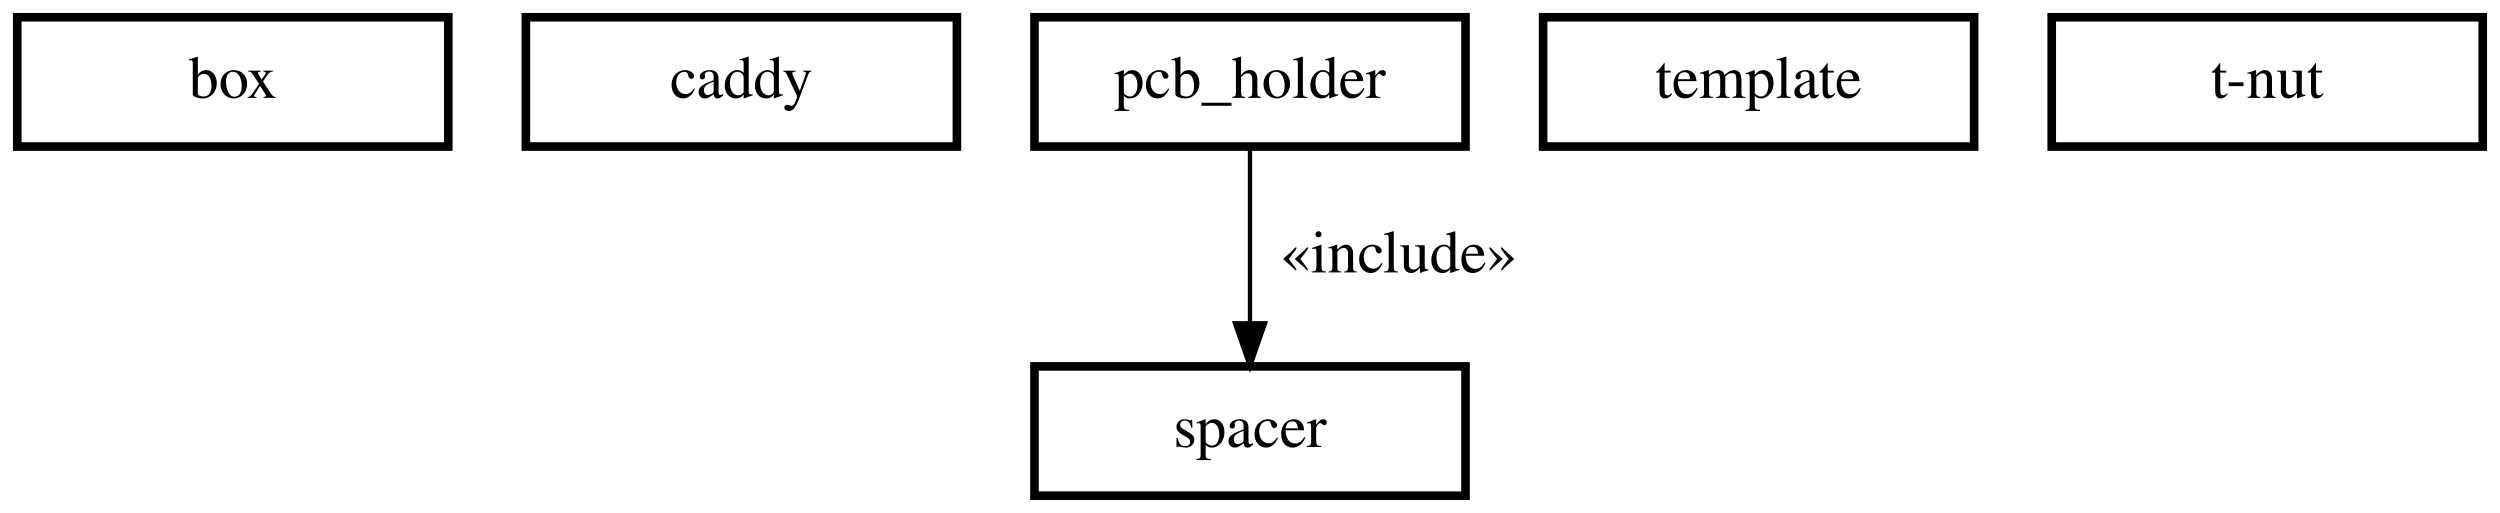
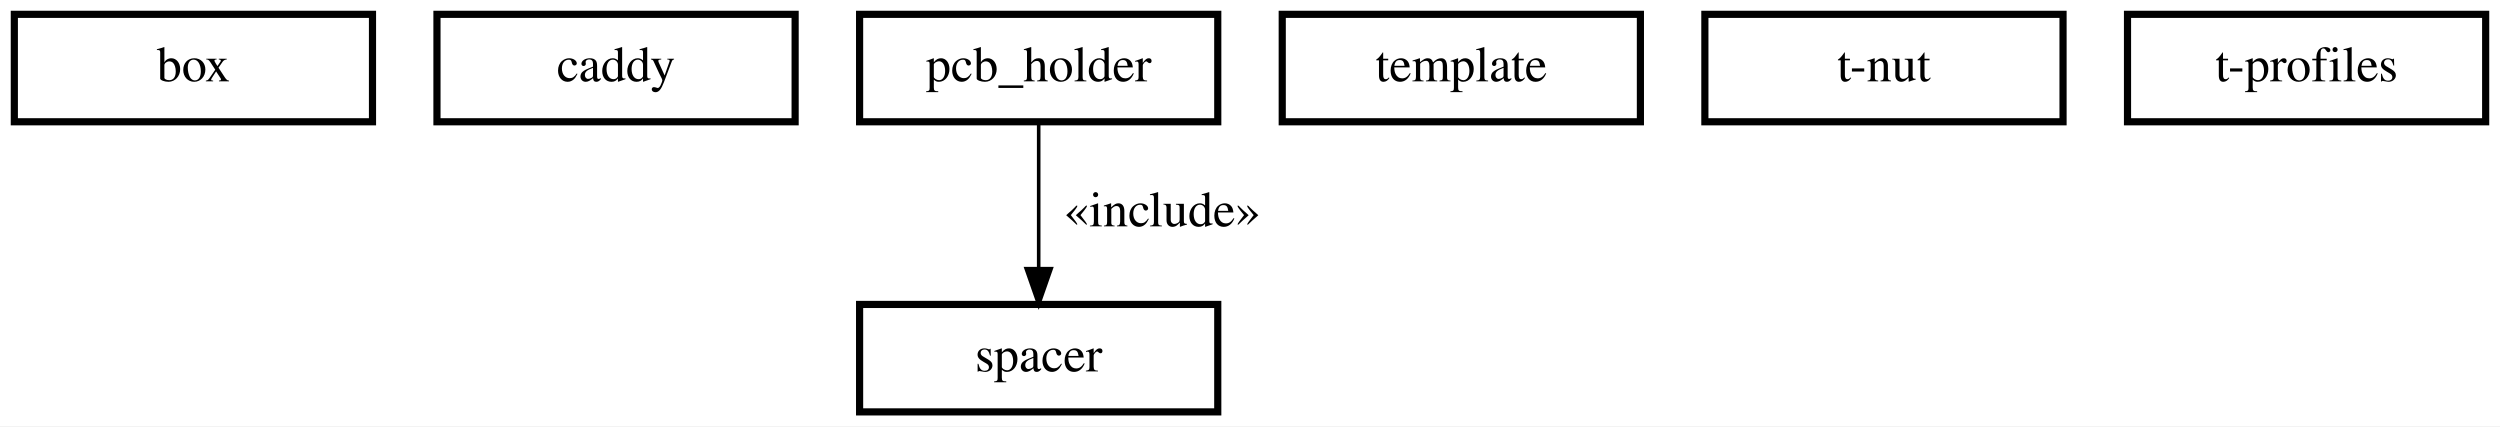
- <svg xmlns="http://www.w3.org/2000/svg" width="580pt" height="119pt" viewBox="0.00 0.00 580.00 119.00">
+ <svg xmlns="http://www.w3.org/2000/svg" width="698pt" height="119pt" viewBox="0.00 0.00 698.00 119.00">
  <g id="graph0" class="graph" transform="scale(1 1) rotate(0) translate(4 115)">
-     <polygon fill="white" stroke="transparent" points="-4,4 -4,-115 576,-115 576,4 -4,4" />
+     <polygon fill="white" stroke="transparent" points="-4,4 -4,-115 694,-115 694,4 -4,4" />
    <g id="node1" class="node">
      <polygon fill="white" stroke="black" stroke-width="2" points="100,-111 0,-111 0,-81 100,-81 100,-111" />
      <text text-anchor="middle" x="50" y="-92.3" font-family="Times,serif" font-size="14.00">box</text>
    </g>
    <g id="node2" class="node">
      <polygon fill="white" stroke="black" stroke-width="2" points="218,-111 118,-111 118,-81 218,-81 218,-111" />
      <text text-anchor="middle" x="168" y="-92.3" font-family="Times,serif" font-size="14.00">caddy</text>
    </g>
    <g id="node3" class="node">
      <polygon fill="white" stroke="black" stroke-width="2" points="336,-111 236,-111 236,-81 336,-81 336,-111" />
      <text text-anchor="middle" x="286" y="-92.3" font-family="Times,serif" font-size="14.00">pcb_holder</text>
    </g>
    <g id="node4" class="node">
      <polygon fill="white" stroke="black" stroke-width="2" points="336,-30 236,-30 236,0 336,0 336,-30" />
      <text text-anchor="middle" x="286" y="-11.3" font-family="Times,serif" font-size="14.00">spacer</text>
    </g>
    <g id="edge1" class="edge">
      <path fill="none" stroke="black" d="M286,-80.88C286,-69.64 286,-53.66 286,-40.37" />
      <polygon fill="black" stroke="black" points="289.5,-40 286,-30 282.5,-40 289.5,-40" />
      <text text-anchor="middle" x="320.5" y="-51.8" font-family="Times,serif" font-size="14.00">«include»</text>
    </g>
    <g id="node5" class="node">
      <polygon fill="white" stroke="black" stroke-width="2" points="454,-111 354,-111 354,-81 454,-81 454,-111" />
      <text text-anchor="middle" x="404" y="-92.3" font-family="Times,serif" font-size="14.00">template</text>
    </g>
    <g id="node6" class="node">
      <polygon fill="white" stroke="black" stroke-width="2" points="572,-111 472,-111 472,-81 572,-81 572,-111" />
      <text text-anchor="middle" x="522" y="-92.3" font-family="Times,serif" font-size="14.00">t-nut</text>
    </g>
+     <g id="node7" class="node">
+       <polygon fill="white" stroke="black" stroke-width="2" points="690,-111 590,-111 590,-81 690,-81 690,-111" />
+       <text text-anchor="middle" x="640" y="-92.3" font-family="Times,serif" font-size="14.00">t-profiles</text>
+     </g>
  </g>
</svg>
